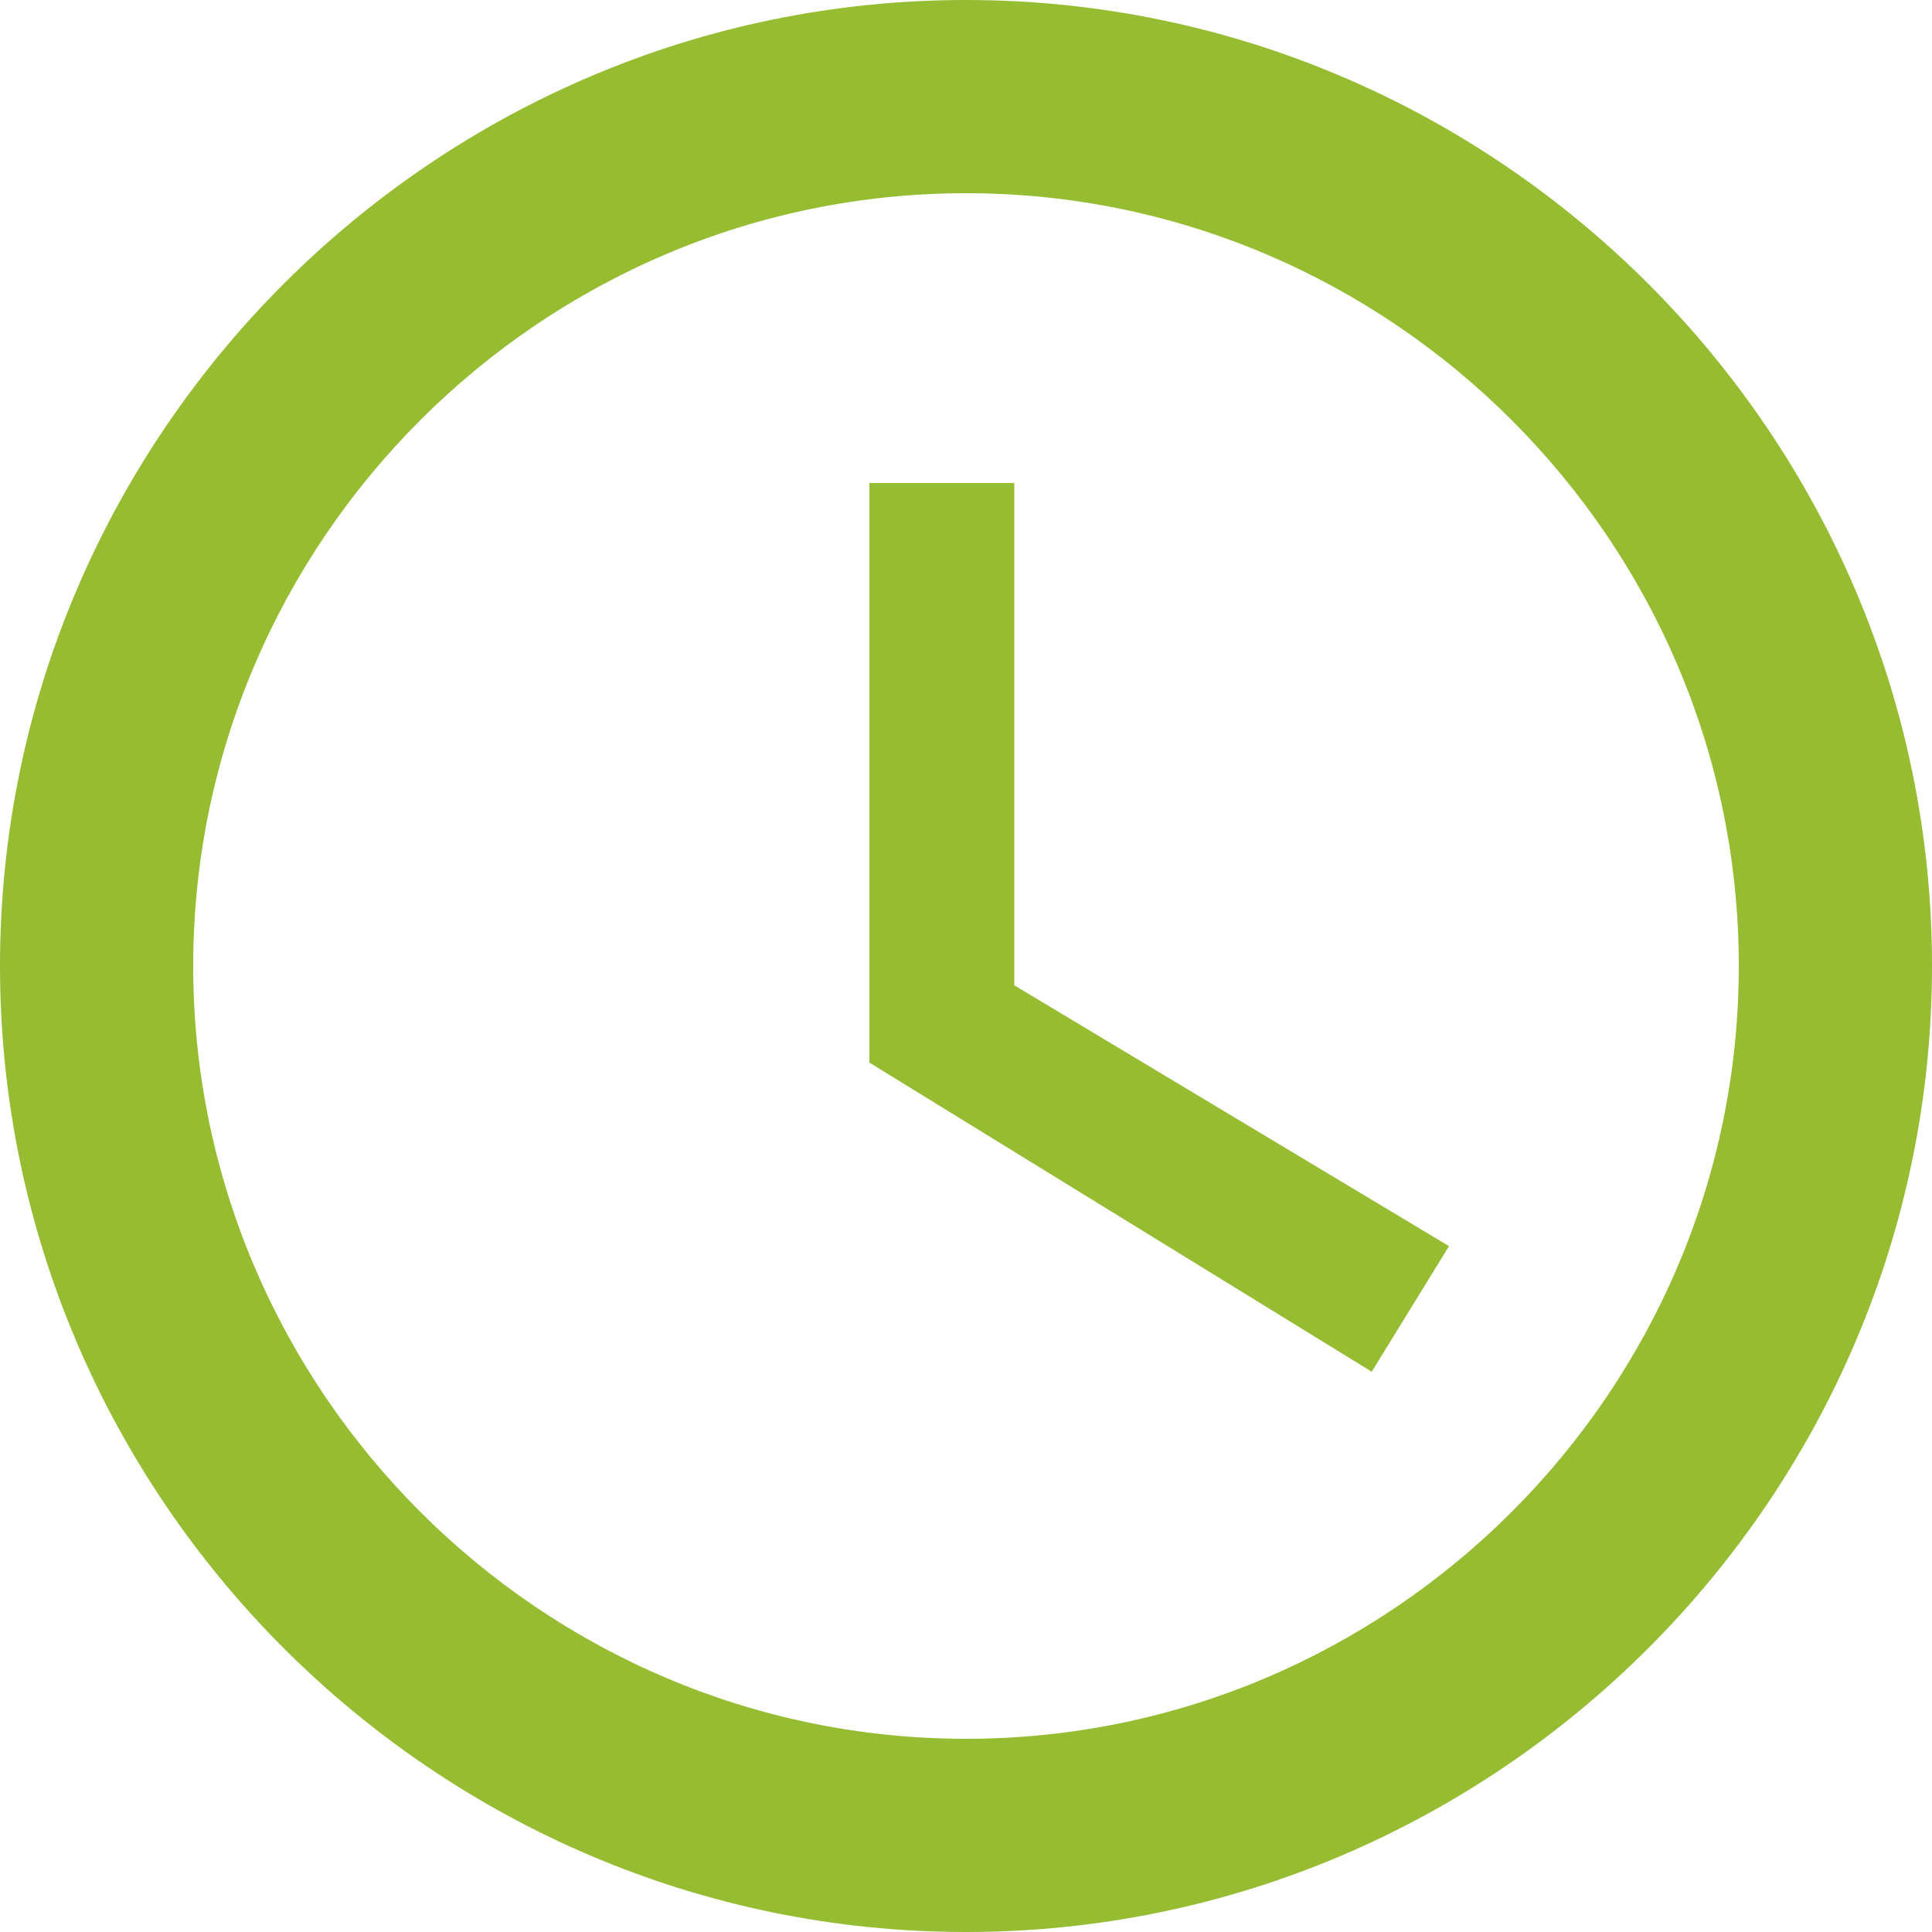
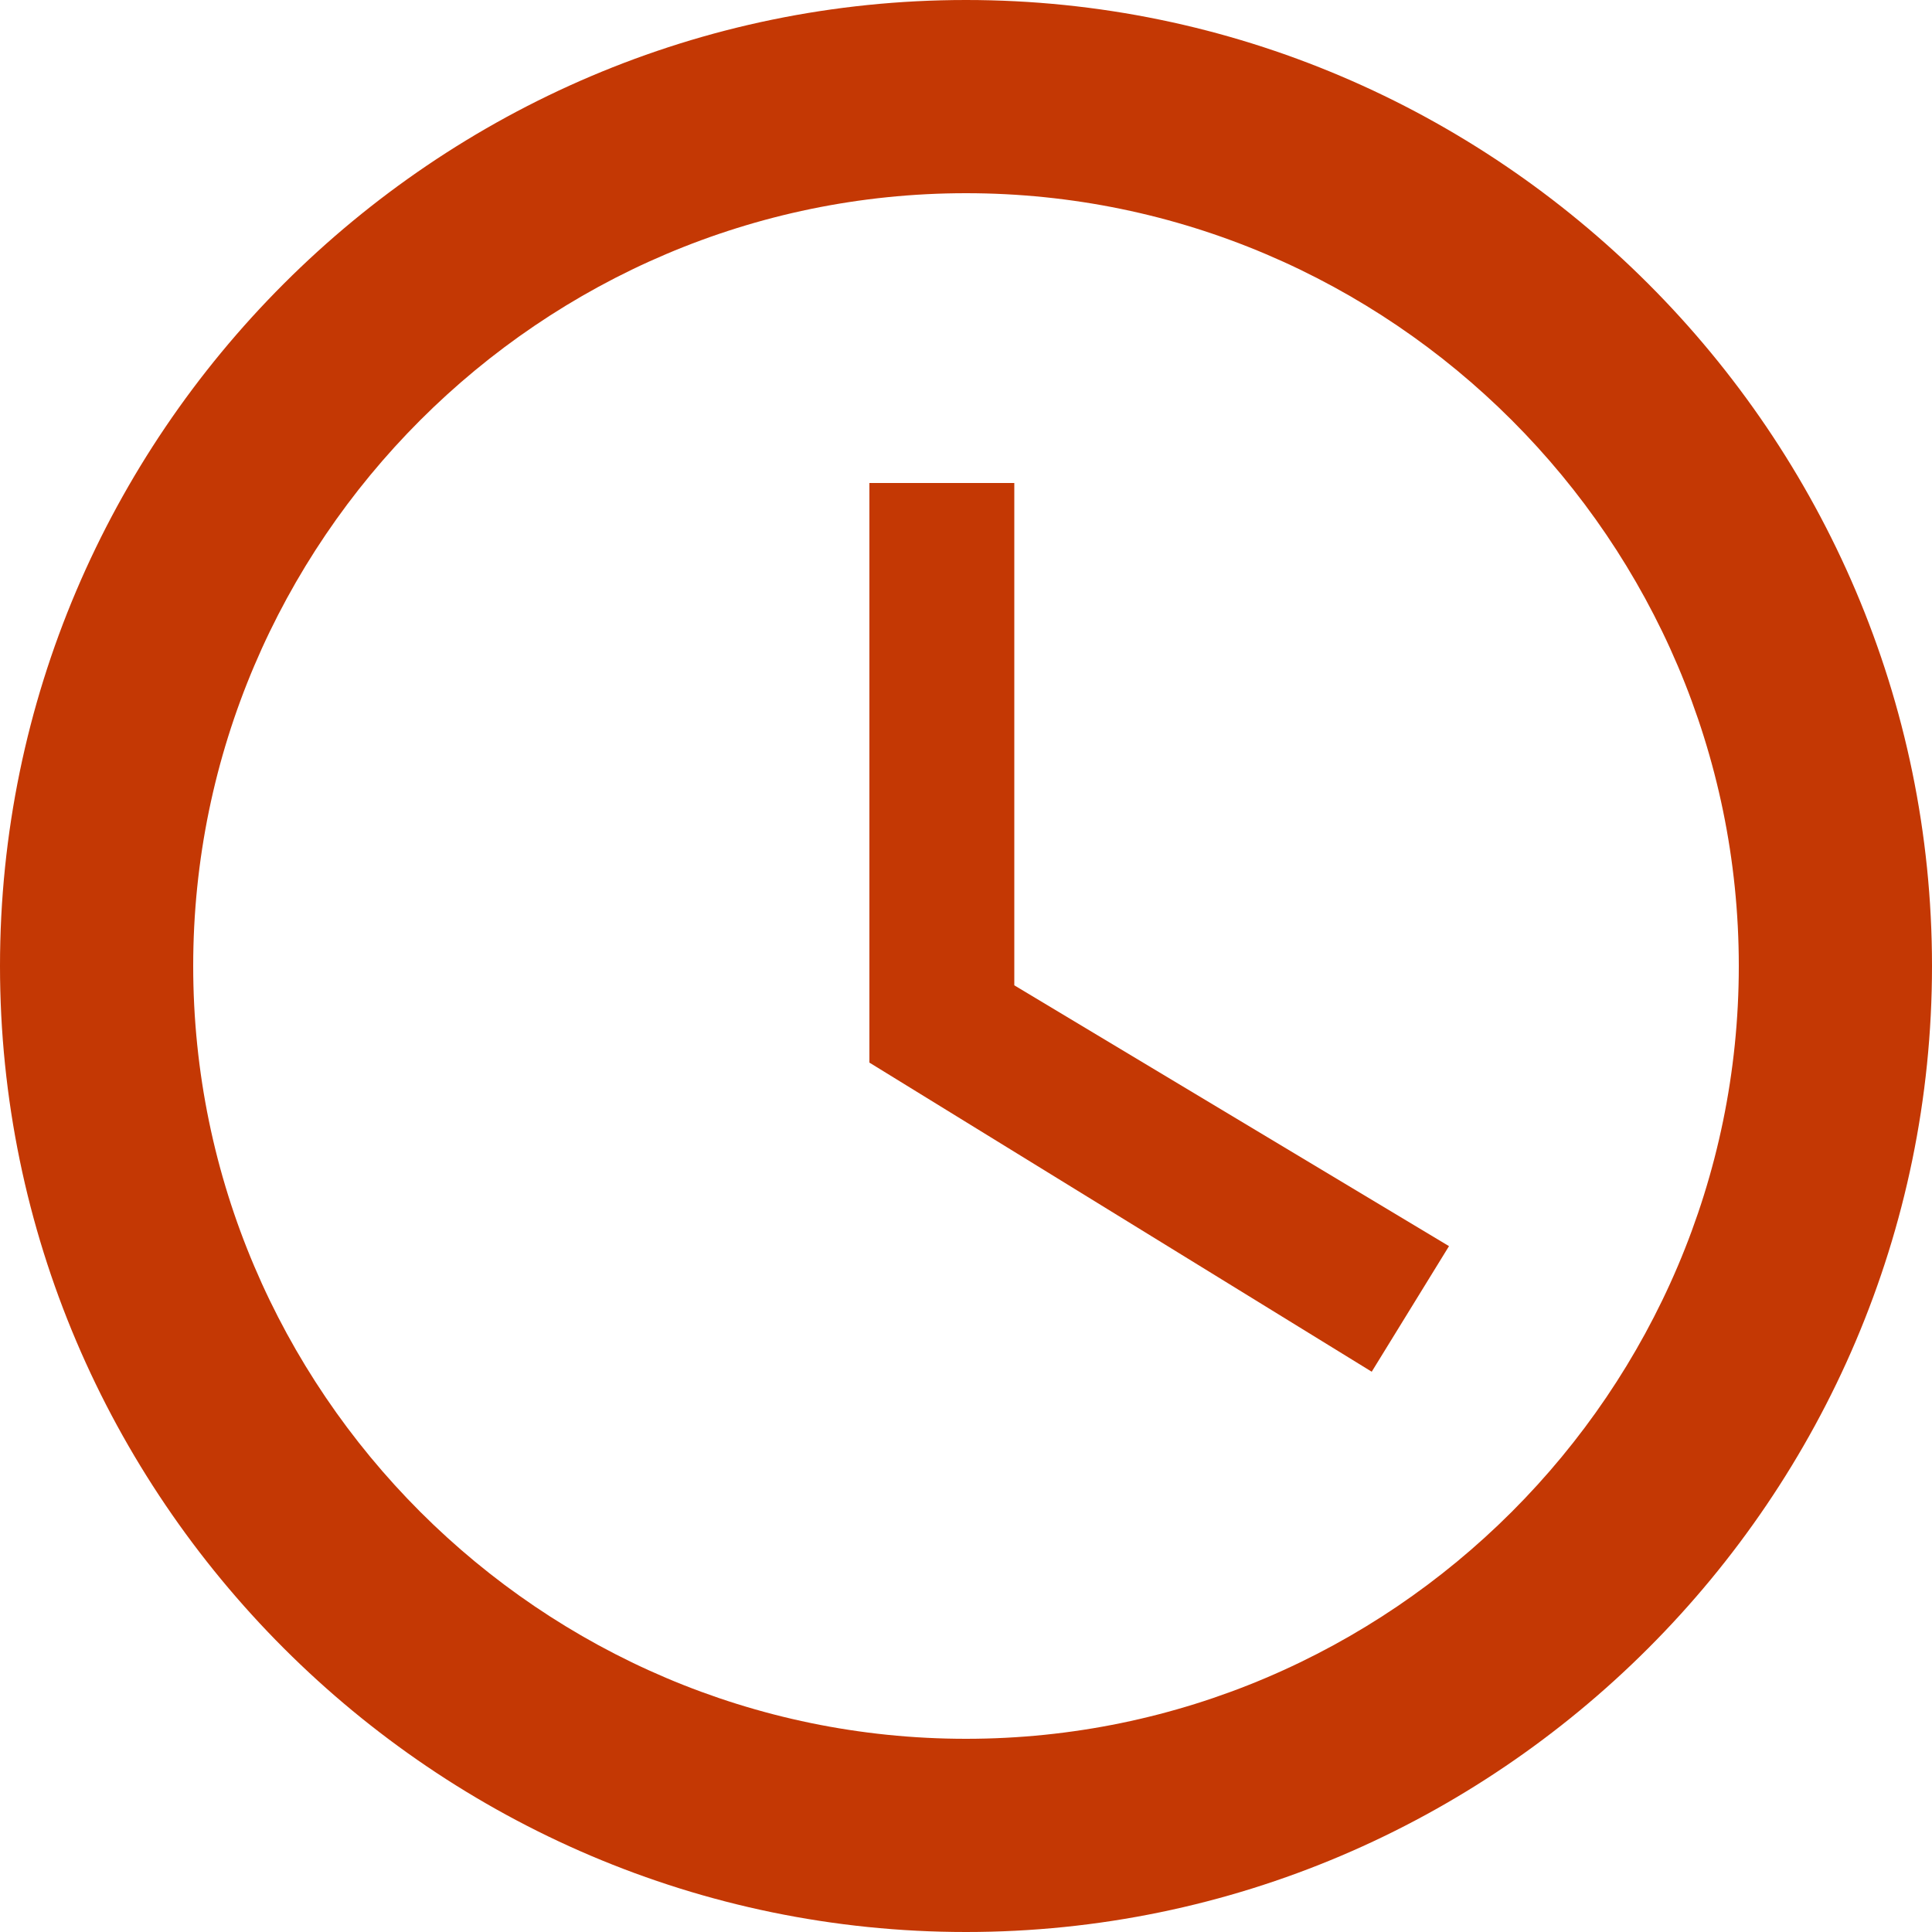
<svg xmlns="http://www.w3.org/2000/svg" width="12" height="12">
-   <g fill="#96BC32">
+   <g fill="#C43804">
    <path d="M6 0C2.7 0 0 2.7 0 6s2.7 6 6 6 6-2.7 6-6-2.7-6-6-6zm0 10.8c-2.64 0-4.8-2.16-4.8-4.8 0-2.64 2.16-4.8 4.8-4.8 2.64 0 4.8 2.16 4.8 4.8 0 2.64-2.16 4.8-4.8 4.8z" />
    <path d="M6.3 3h-.9v3.6l3.12 1.92.48-.78-2.7-1.62z" />
  </g>
</svg>
